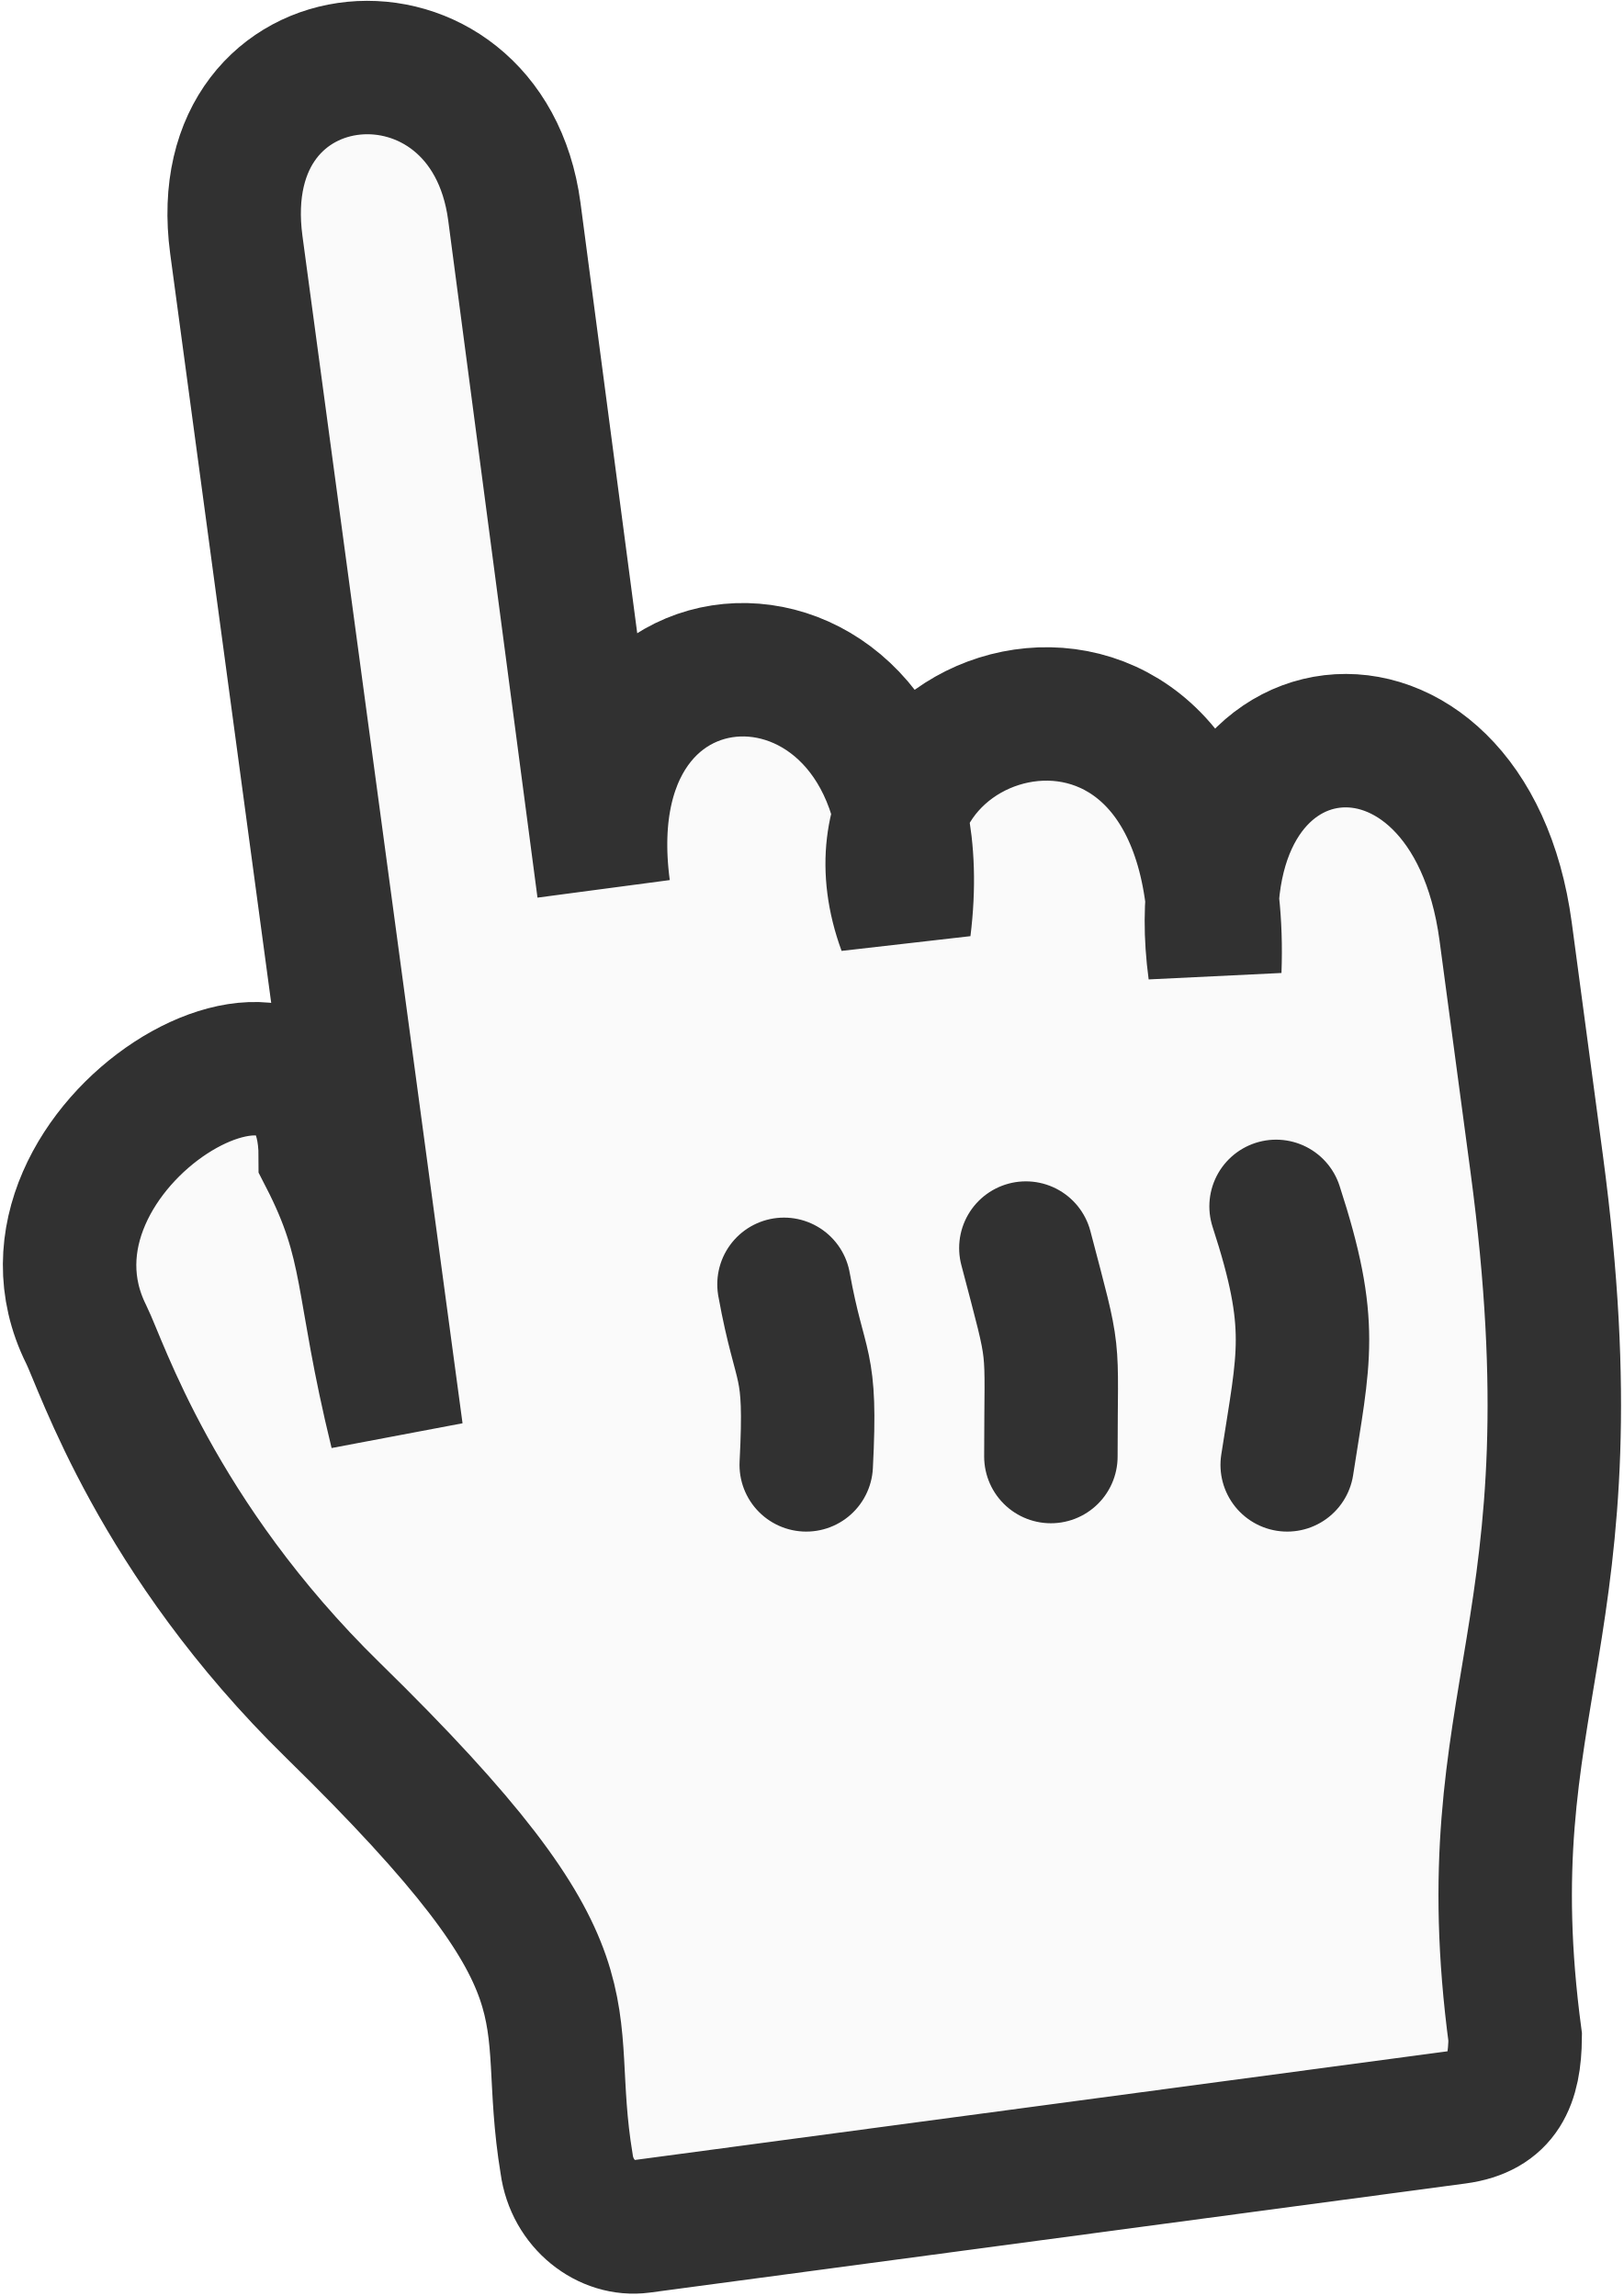
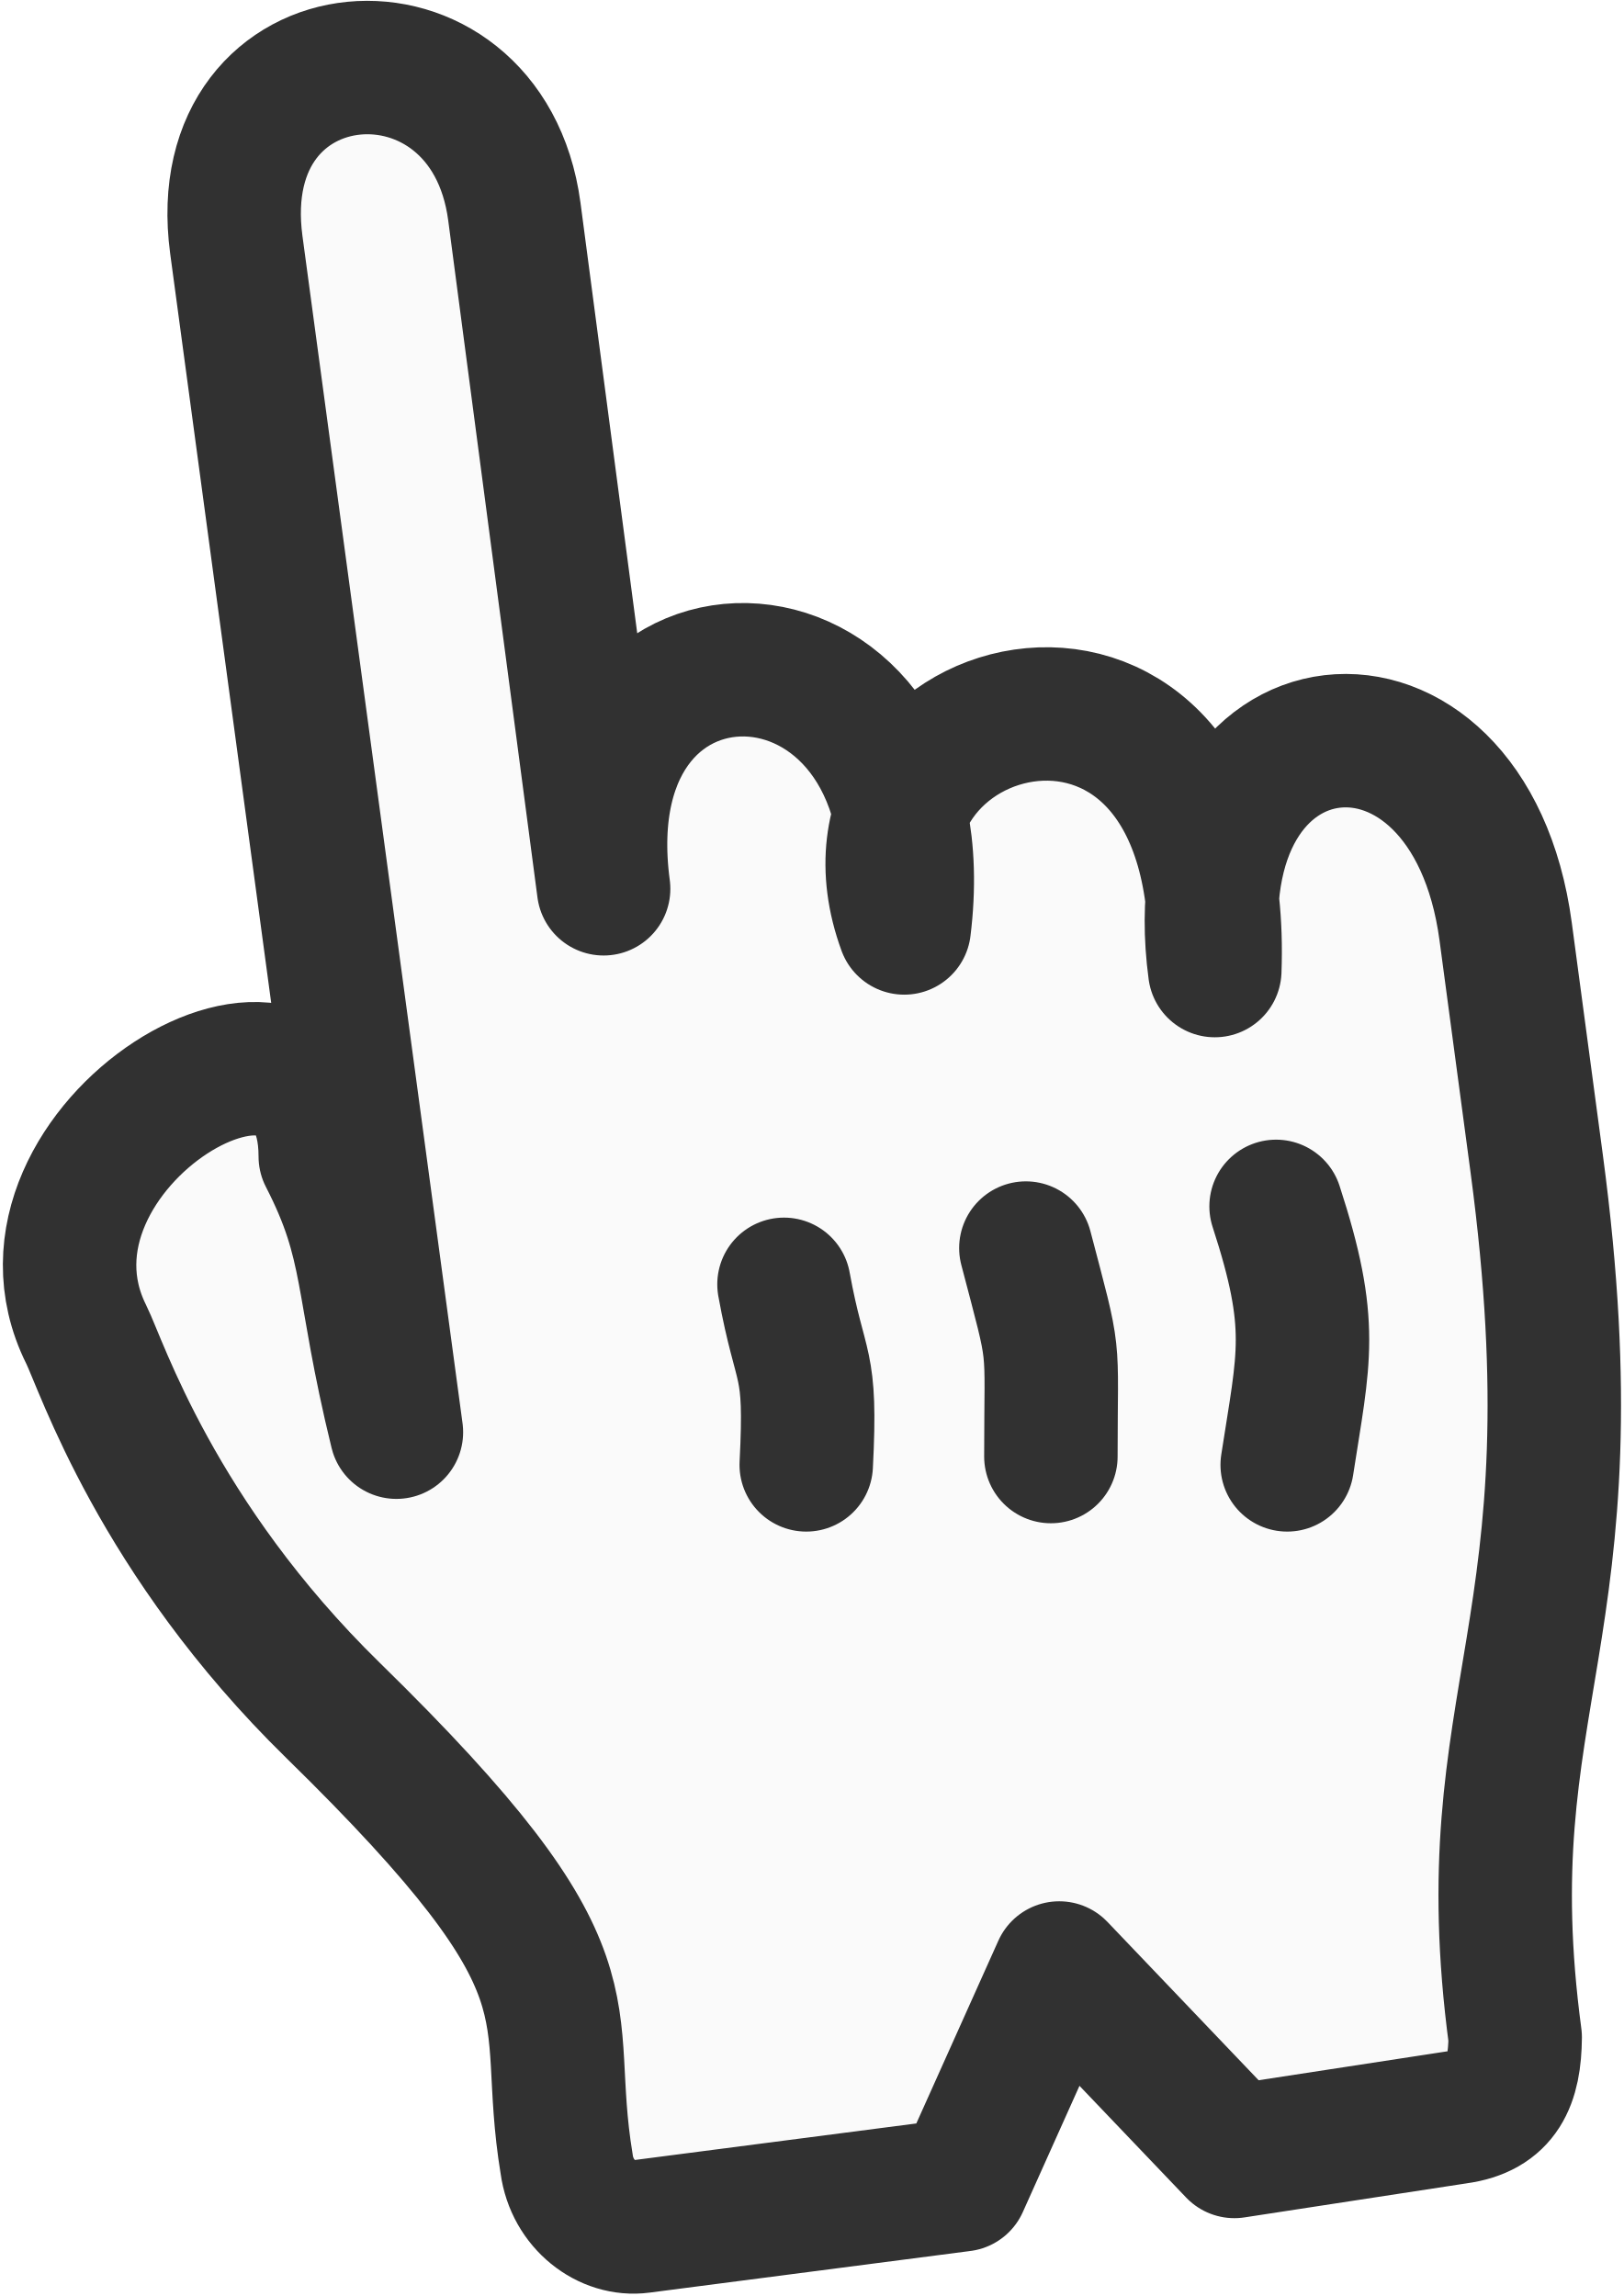
<svg xmlns="http://www.w3.org/2000/svg" width="292" height="413" viewBox="0 0 292 413" fill="none">
-   <path d="M115.291 400.49C109.179 401.307 102.879 396.494 101.913 389.27C97.091 360.185 109.345 356.037 59.884 307.651C28.169 276.626 18.293 245.641 15.499 240.021C-1.326 206.179 58.5 171.063 58.499 208.021C66.853 224.281 64.659 230.487 71.294 257.619L42.499 44.021C37.222 4.568 87.52 0.791 92.5 38.021L108.526 159.615C102.352 112.066 153.252 108.004 161.93 146.517C170.408 122.265 212.766 117.88 218.009 161.747C220.841 122.946 264.78 122.642 270.791 167.586L276.366 209.262C287.737 294.279 264.253 304.773 272.503 366.453C272.432 374.381 270.323 379.753 261.988 380.868L115.291 400.49Z" fill="#FAFAFA" />
-   <path d="M229.5 217C236.5 238.5 234.5 244 231.5 263.5M141 231.021C144 247.521 146 244 145 263.5M184.5 224.5C189.999 245.5 189 240 189 262M101.913 389.27C102.879 396.494 109.179 401.307 115.291 400.49L261.988 380.868C270.323 379.753 272.432 374.381 272.503 366.453C264.253 304.773 287.737 294.279 276.366 209.262L270.791 167.586C264.176 118.132 211.64 123.462 218.478 174.584C221.005 104.676 147 124.266 162.625 166.918C169.973 107.677 101.202 104.863 108.56 159.874L92.5 38.021C87.52 0.791 37.222 4.568 42.499 44.021L71.294 257.619C64.659 230.487 66.853 224.281 58.499 208.021C58.5 171.063 -1.326 206.179 15.499 240.021C18.293 245.641 28.169 276.626 59.884 307.651C109.345 356.037 97.091 360.185 101.913 389.27Z" stroke="#313131" stroke-width="24" stroke-linecap="round" />
+   <path d="M115.291 400.49C109.179 401.307 102.879 396.494 101.913 389.27C97.091 360.185 109.345 356.037 59.884 307.651C28.169 276.626 18.293 245.641 15.499 240.021C-1.326 206.179 58.5 171.063 58.499 208.021C66.853 224.281 64.659 230.487 71.294 257.619L42.499 44.021C37.222 4.568 87.52 0.791 92.5 38.021L108.526 159.615C102.352 112.066 153.252 108.004 161.93 146.517C170.408 122.265 212.766 117.88 218.009 161.747C220.841 122.946 264.78 122.642 270.791 167.586L276.366 209.262C287.737 294.279 264.253 304.773 272.503 366.453C272.432 374.381 270.323 379.753 261.988 380.868L222 387L190.5 354L173 393L115.291 400.49Z" fill="#FAFAFA" />
+   <path d="M229.5 217C236.5 238.5 234.5 244 231.5 263.5M141 231.021C144 247.521 146 244 145 263.5M184.5 224.5C189.999 245.5 189 240 189 262M101.913 389.27C102.879 396.494 109.179 401.307 115.291 400.49L173 393L190.5 354L222 387L261.988 380.868C270.323 379.753 272.432 374.381 272.503 366.453C264.253 304.773 287.737 294.279 276.366 209.262L270.791 167.586C264.176 118.132 211.64 123.462 218.478 174.584C221.005 104.676 147 124.266 162.625 166.918C169.973 107.677 101.202 104.863 108.56 159.874L92.5 38.021C87.52 0.791 37.222 4.568 42.499 44.021L71.294 257.619C64.659 230.487 66.853 224.281 58.499 208.021C58.5 171.063 -1.326 206.179 15.499 240.021C18.293 245.641 28.169 276.626 59.884 307.651C109.345 356.037 97.091 360.185 101.913 389.27Z" stroke="#313131" stroke-width="24" stroke-linecap="round" stroke-linejoin="round" />
</svg>
